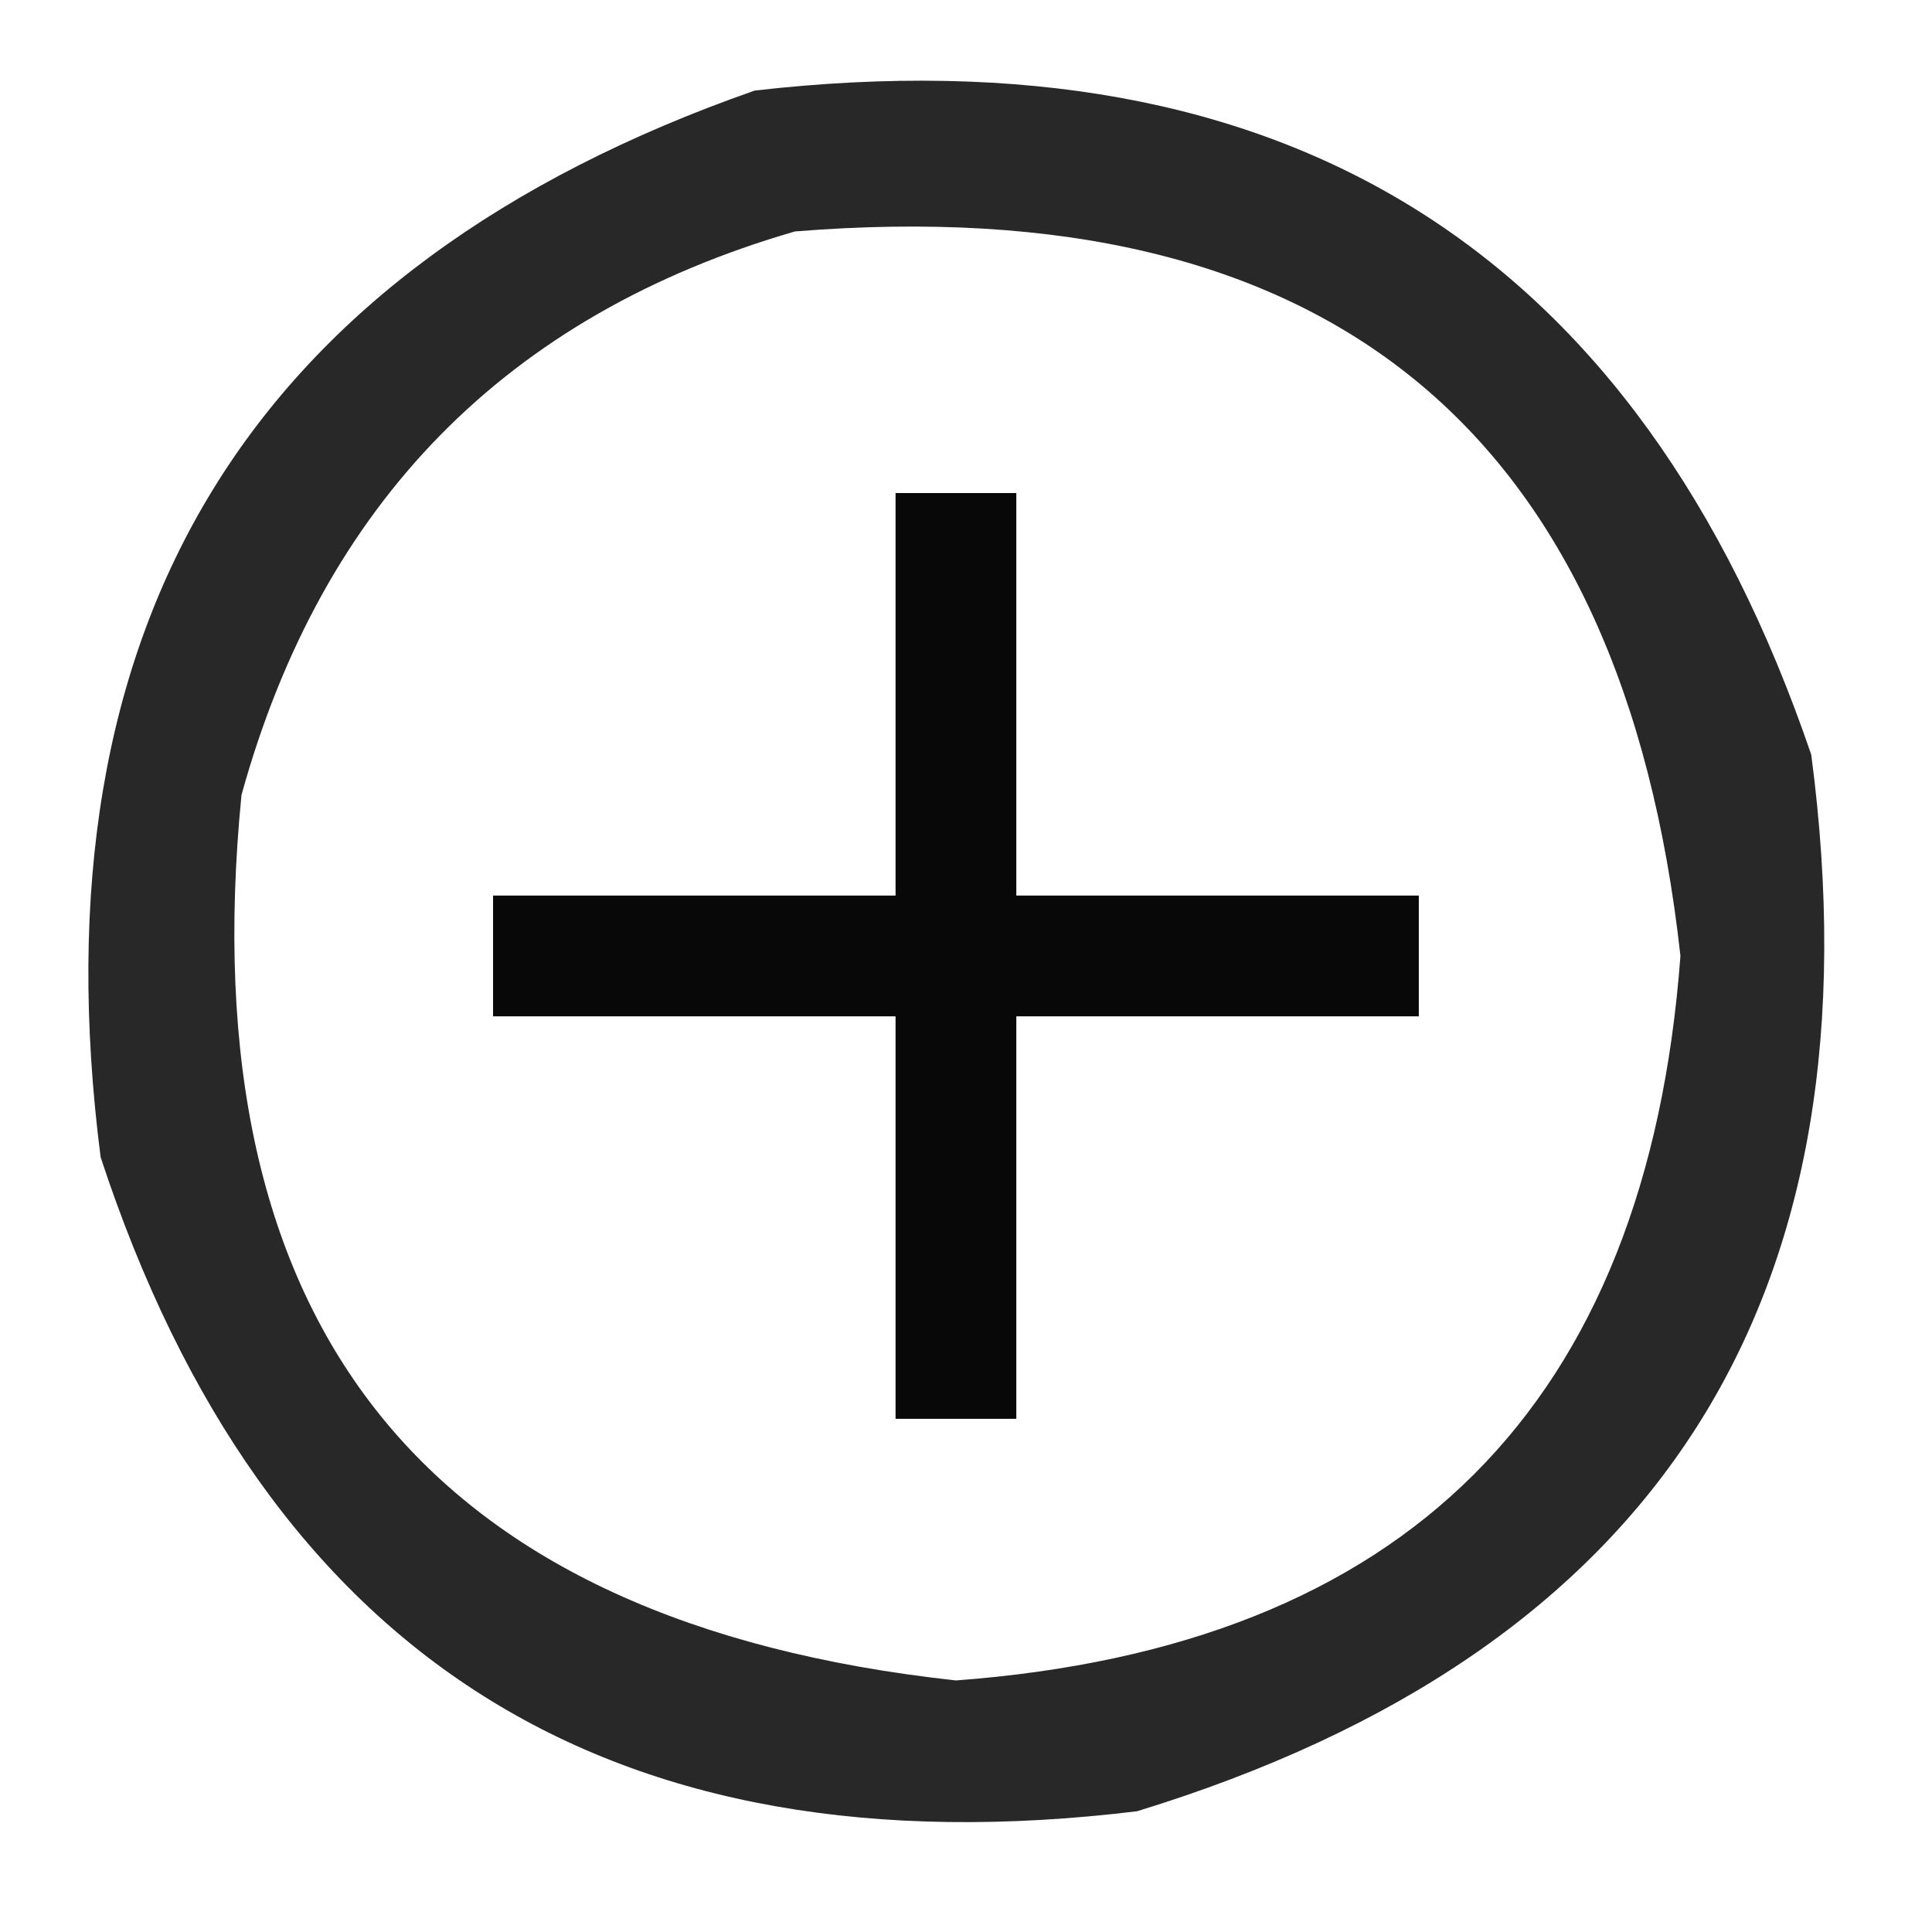
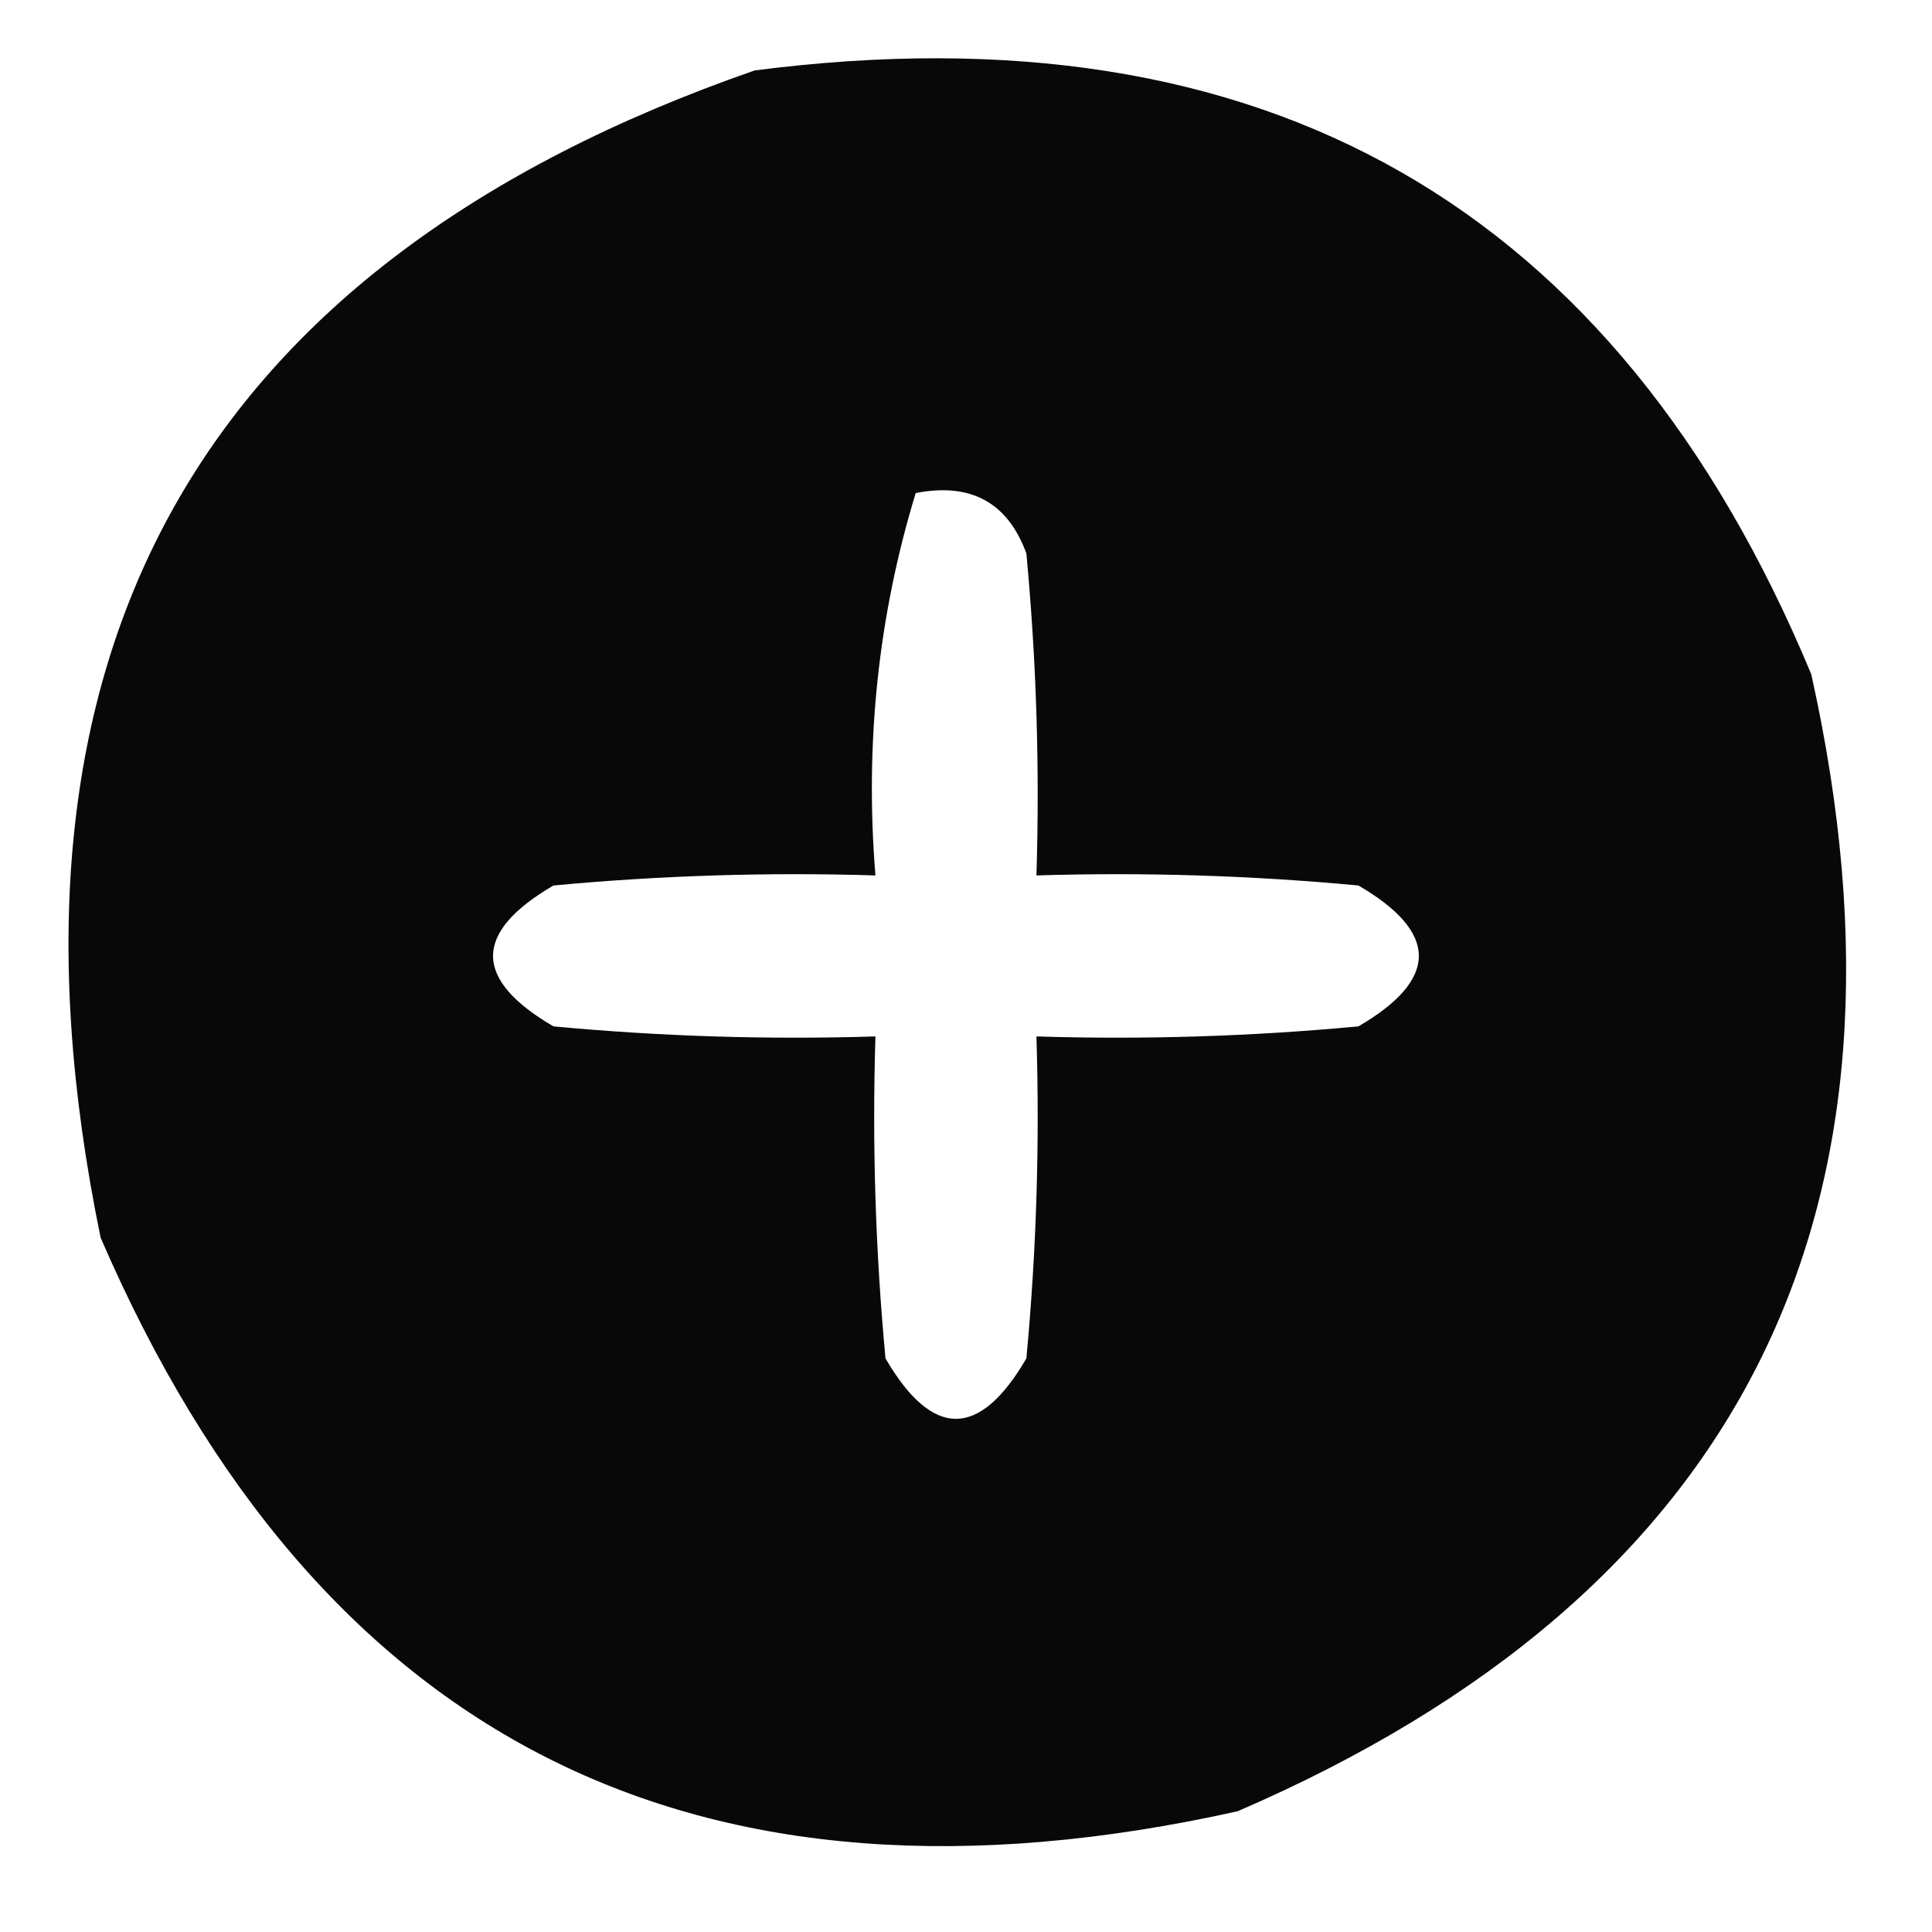
<svg xmlns="http://www.w3.org/2000/svg" version="1.1" width="96px" height="96px" style="shape-rendering:geometricPrecision; text-rendering:geometricPrecision; image-rendering:optimizeQuality; fill-rule:evenodd; clip-rule:evenodd">
  <g>
-     <path style="opacity:0.841" fill="#000000" d="M 37.5,4.5 C 63.961,1.471 81.461,12.471 90,37.5C 93.565,64.56 82.398,82.06 56.5,90C 30.334,93.178 13.167,82.345 5,57.5C 1.6,30.947 12.433,13.28 37.5,4.5 Z M 39.5,11.5 C 65.948,9.363 80.614,21.363 83.5,47.5C 81.833,69.833 69.833,81.833 47.5,83.5C 21.216,80.634 9.383,65.968 12,39.5C 16.016,24.985 25.183,15.652 39.5,11.5 Z" />
-   </g>
-   <g>
-     <path style="opacity:0.967" fill="#000000" d="M 44.5,24.5 C 46.5,24.5 48.5,24.5 50.5,24.5C 50.5,31.167 50.5,37.833 50.5,44.5C 57.167,44.5 63.833,44.5 70.5,44.5C 70.5,46.5 70.5,48.5 70.5,50.5C 63.833,50.5 57.167,50.5 50.5,50.5C 50.5,57.167 50.5,63.833 50.5,70.5C 48.5,70.5 46.5,70.5 44.5,70.5C 44.5,63.833 44.5,57.167 44.5,50.5C 37.833,50.5 31.167,50.5 24.5,50.5C 24.5,48.5 24.5,46.5 24.5,44.5C 31.167,44.5 37.833,44.5 44.5,44.5C 44.5,37.833 44.5,31.167 44.5,24.5 Z" />
+     <path style="opacity:0.965" fill="#000000" d="M 37.5,3.5 C 62.816,0.231 80.316,10.231 90,33.5C 95.982,60.372 86.482,79.205 61.5,90C 34.628,95.982 15.795,86.482 5,61.5C -0.982,32.443 9.852,13.11 37.5,3.5 Z M 45.5,24.5 C 48.239,23.965 50.072,24.965 51,27.5C 51.499,32.823 51.666,38.156 51.5,43.5C 56.844,43.334 62.177,43.501 67.5,44C 71.5,46.333 71.5,48.667 67.5,51C 62.177,51.499 56.844,51.666 51.5,51.5C 51.666,56.844 51.499,62.177 51,67.5C 48.667,71.5 46.333,71.5 44,67.5C 43.501,62.177 43.334,56.844 43.5,51.5C 38.156,51.666 32.823,51.499 27.5,51C 23.5,48.667 23.5,46.333 27.5,44C 32.823,43.501 38.156,43.334 43.5,43.5C 42.968,36.952 43.635,30.618 45.5,24.5 Z" />
  </g>
</svg>
